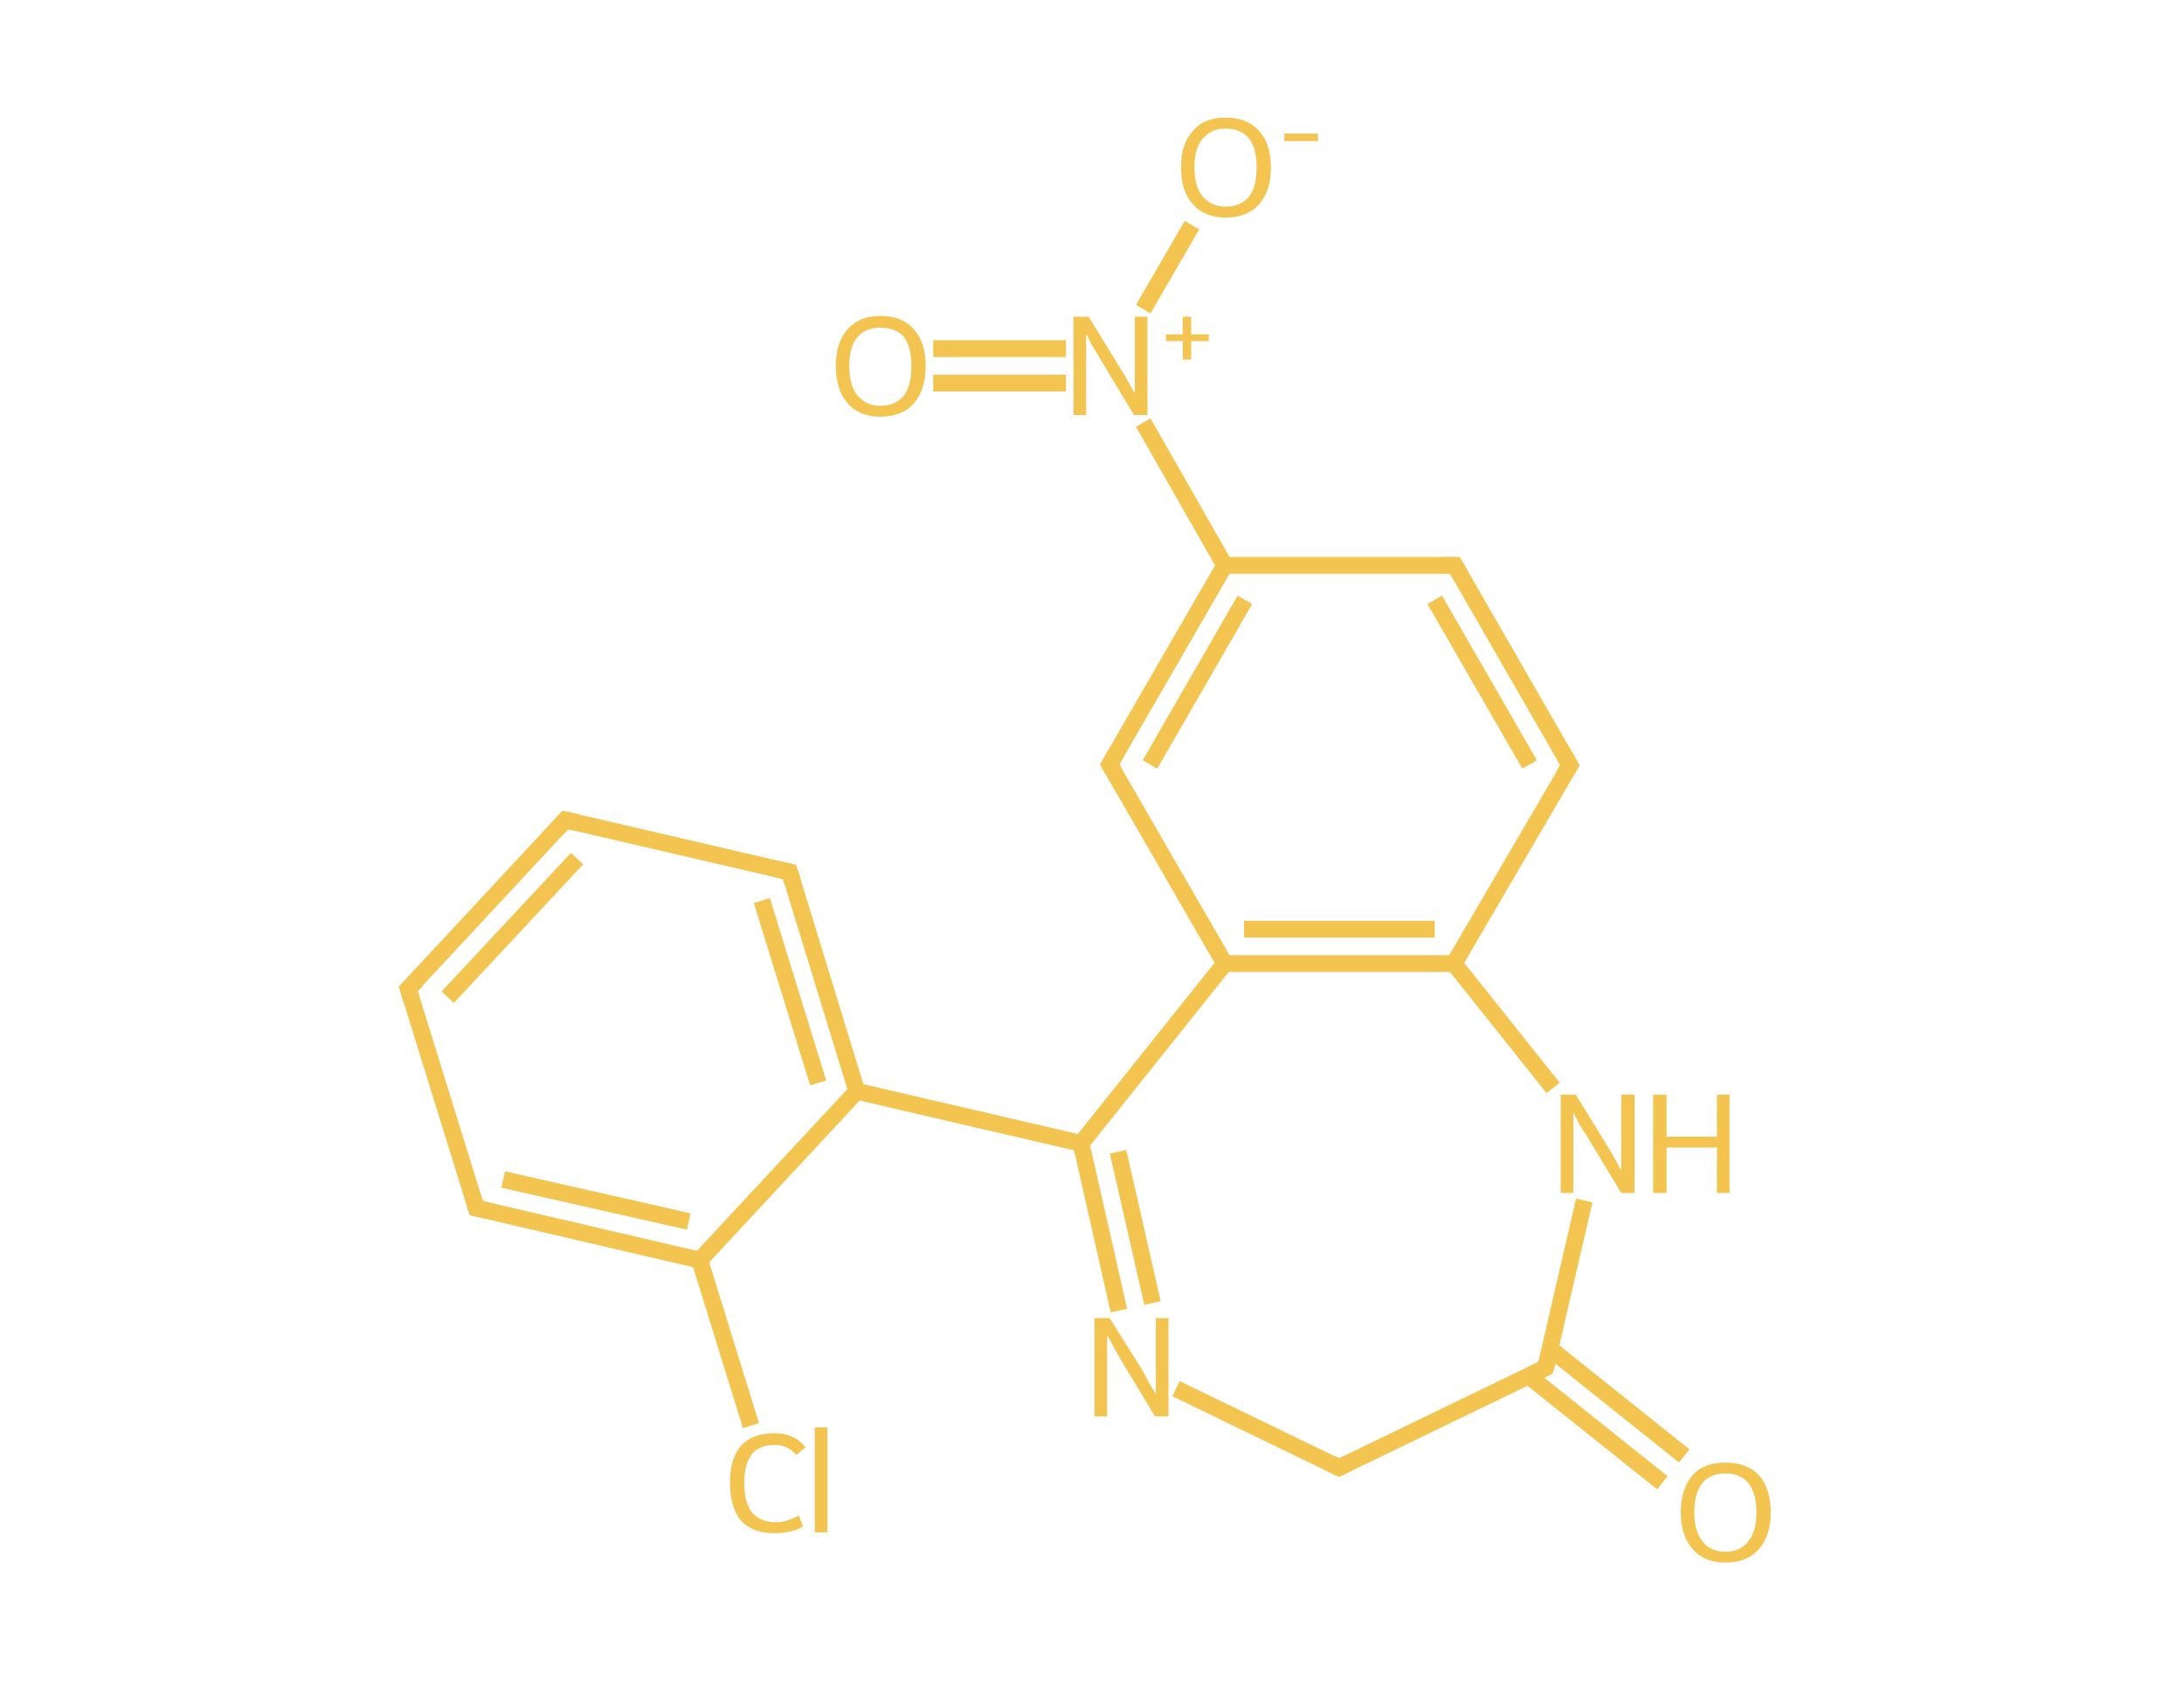
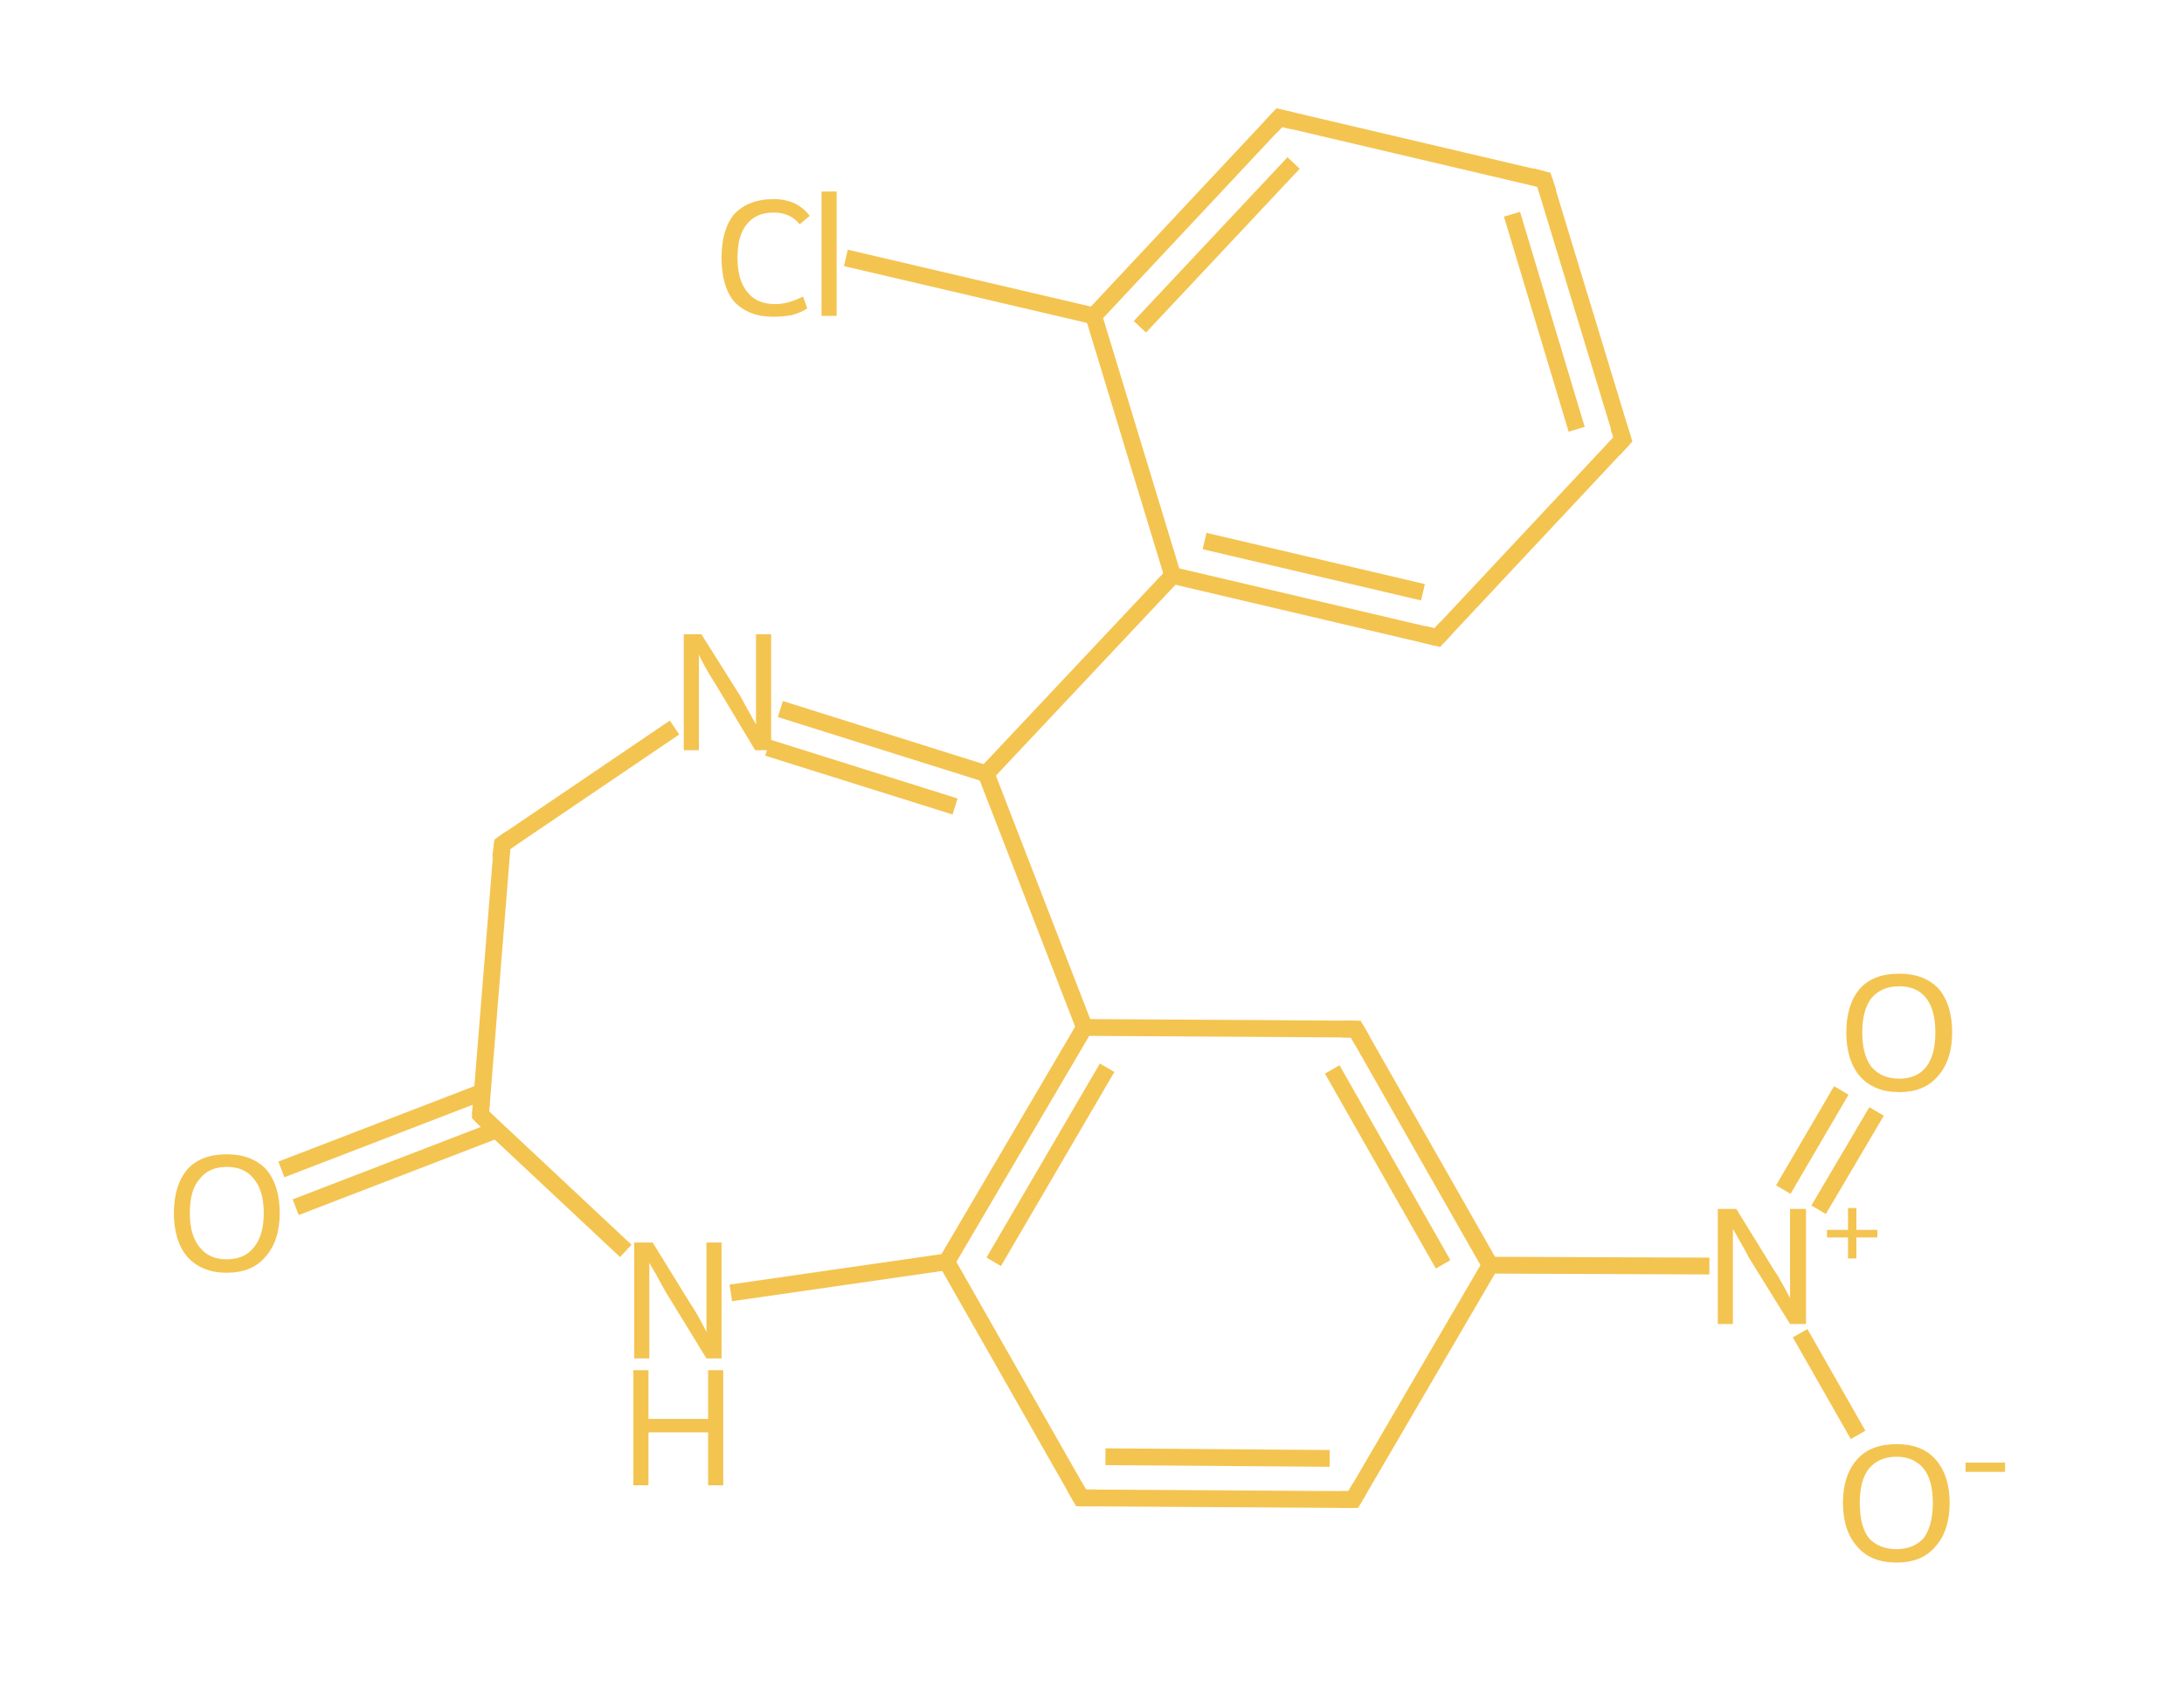
<svg xmlns="http://www.w3.org/2000/svg" viewBox="0 0 260 200">
-   <path class="bond-0 atom-0 atom-1" d="M 159.4,174.7 L 184.0,162.8" style="fill:none;fill-rule:evenodd;stroke:#F4C451;stroke-width:2.0px;stroke-linecap:butt;stroke-linejoin:miter;stroke-opacity:1" />
-   <path class="bond-1 atom-1 atom-2" d="M 182.0,163.8 L 197.9,176.5" style="fill:none;fill-rule:evenodd;stroke:#F4C451;stroke-width:2.0px;stroke-linecap:butt;stroke-linejoin:miter;stroke-opacity:1" />
-   <path class="bond-1 atom-1 atom-2" d="M 184.6,160.6 L 200.5,173.3" style="fill:none;fill-rule:evenodd;stroke:#F4C451;stroke-width:2.0px;stroke-linecap:butt;stroke-linejoin:miter;stroke-opacity:1" />
-   <path class="bond-2 atom-1 atom-3" d="M 184.0,162.8 L 188.6,142.9" style="fill:none;fill-rule:evenodd;stroke:#F4C451;stroke-width:2.0px;stroke-linecap:butt;stroke-linejoin:miter;stroke-opacity:1" />
-   <path class="bond-3 atom-3 atom-4" d="M 184.9,129.5 L 173.1,114.7" style="fill:none;fill-rule:evenodd;stroke:#F4C451;stroke-width:2.0px;stroke-linecap:butt;stroke-linejoin:miter;stroke-opacity:1" />
-   <path class="bond-4 atom-4 atom-5" d="M 173.1,114.7 L 145.8,114.7" style="fill:none;fill-rule:evenodd;stroke:#F4C451;stroke-width:2.0px;stroke-linecap:butt;stroke-linejoin:miter;stroke-opacity:1" />
-   <path class="bond-4 atom-4 atom-5" d="M 170.8,110.6 L 148.1,110.6" style="fill:none;fill-rule:evenodd;stroke:#F4C451;stroke-width:2.0px;stroke-linecap:butt;stroke-linejoin:miter;stroke-opacity:1" />
-   <path class="bond-5 atom-5 atom-6" d="M 145.8,114.7 L 132.1,91.0" style="fill:none;fill-rule:evenodd;stroke:#F4C451;stroke-width:2.0px;stroke-linecap:butt;stroke-linejoin:miter;stroke-opacity:1" />
-   <path class="bond-6 atom-6 atom-7" d="M 132.1,91.0 L 145.8,67.3" style="fill:none;fill-rule:evenodd;stroke:#F4C451;stroke-width:2.0px;stroke-linecap:butt;stroke-linejoin:miter;stroke-opacity:1" />
-   <path class="bond-6 atom-6 atom-7" d="M 136.9,91.0 L 148.2,71.4" style="fill:none;fill-rule:evenodd;stroke:#F4C451;stroke-width:2.0px;stroke-linecap:butt;stroke-linejoin:miter;stroke-opacity:1" />
-   <path class="bond-7 atom-7 atom-8" d="M 145.8,67.3 L 173.2,67.3" style="fill:none;fill-rule:evenodd;stroke:#F4C451;stroke-width:2.0px;stroke-linecap:butt;stroke-linejoin:miter;stroke-opacity:1" />
-   <path class="bond-8 atom-8 atom-9" d="M 173.2,67.3 L 186.9,91.1" style="fill:none;fill-rule:evenodd;stroke:#F4C451;stroke-width:2.0px;stroke-linecap:butt;stroke-linejoin:miter;stroke-opacity:1" />
-   <path class="bond-8 atom-8 atom-9" d="M 170.8,71.4 L 182.1,91.0" style="fill:none;fill-rule:evenodd;stroke:#F4C451;stroke-width:2.0px;stroke-linecap:butt;stroke-linejoin:miter;stroke-opacity:1" />
-   <path class="bond-9 atom-7 atom-10" d="M 145.8,67.3 L 136.1,50.3" style="fill:none;fill-rule:evenodd;stroke:#F4C451;stroke-width:2.0px;stroke-linecap:butt;stroke-linejoin:miter;stroke-opacity:1" />
-   <path class="bond-10 atom-10 atom-11" d="M 126.9,41.5 L 111.1,41.5" style="fill:none;fill-rule:evenodd;stroke:#F4C451;stroke-width:2.0px;stroke-linecap:butt;stroke-linejoin:miter;stroke-opacity:1" />
-   <path class="bond-10 atom-10 atom-11" d="M 126.9,45.6 L 111.1,45.6" style="fill:none;fill-rule:evenodd;stroke:#F4C451;stroke-width:2.0px;stroke-linecap:butt;stroke-linejoin:miter;stroke-opacity:1" />
-   <path class="bond-11 atom-10 atom-12" d="M 136.1,36.8 L 141.9,26.8" style="fill:none;fill-rule:evenodd;stroke:#F4C451;stroke-width:2.0px;stroke-linecap:butt;stroke-linejoin:miter;stroke-opacity:1" />
-   <path class="bond-12 atom-5 atom-13" d="M 145.8,114.7 L 128.7,136.1" style="fill:none;fill-rule:evenodd;stroke:#F4C451;stroke-width:2.0px;stroke-linecap:butt;stroke-linejoin:miter;stroke-opacity:1" />
-   <path class="bond-13 atom-13 atom-14" d="M 128.7,136.1 L 133.2,156.0" style="fill:none;fill-rule:evenodd;stroke:#F4C451;stroke-width:2.0px;stroke-linecap:butt;stroke-linejoin:miter;stroke-opacity:1" />
-   <path class="bond-13 atom-13 atom-14" d="M 133.1,137.1 L 137.2,155.1" style="fill:none;fill-rule:evenodd;stroke:#F4C451;stroke-width:2.0px;stroke-linecap:butt;stroke-linejoin:miter;stroke-opacity:1" />
-   <path class="bond-14 atom-13 atom-15" d="M 128.7,136.1 L 102.0,129.9" style="fill:none;fill-rule:evenodd;stroke:#F4C451;stroke-width:2.0px;stroke-linecap:butt;stroke-linejoin:miter;stroke-opacity:1" />
-   <path class="bond-15 atom-15 atom-16" d="M 102.0,129.9 L 94.0,103.8" style="fill:none;fill-rule:evenodd;stroke:#F4C451;stroke-width:2.0px;stroke-linecap:butt;stroke-linejoin:miter;stroke-opacity:1" />
-   <path class="bond-15 atom-15 atom-16" d="M 97.4,128.9 L 90.7,107.2" style="fill:none;fill-rule:evenodd;stroke:#F4C451;stroke-width:2.0px;stroke-linecap:butt;stroke-linejoin:miter;stroke-opacity:1" />
-   <path class="bond-16 atom-16 atom-17" d="M 94.0,103.8 L 67.3,97.6" style="fill:none;fill-rule:evenodd;stroke:#F4C451;stroke-width:2.0px;stroke-linecap:butt;stroke-linejoin:miter;stroke-opacity:1" />
-   <path class="bond-17 atom-17 atom-18" d="M 67.3,97.6 L 48.6,117.7" style="fill:none;fill-rule:evenodd;stroke:#F4C451;stroke-width:2.0px;stroke-linecap:butt;stroke-linejoin:miter;stroke-opacity:1" />
-   <path class="bond-17 atom-17 atom-18" d="M 68.7,102.2 L 53.3,118.7" style="fill:none;fill-rule:evenodd;stroke:#F4C451;stroke-width:2.0px;stroke-linecap:butt;stroke-linejoin:miter;stroke-opacity:1" />
-   <path class="bond-18 atom-18 atom-19" d="M 48.6,117.7 L 56.7,143.8" style="fill:none;fill-rule:evenodd;stroke:#F4C451;stroke-width:2.0px;stroke-linecap:butt;stroke-linejoin:miter;stroke-opacity:1" />
-   <path class="bond-19 atom-19 atom-20" d="M 56.7,143.8 L 83.3,150.0" style="fill:none;fill-rule:evenodd;stroke:#F4C451;stroke-width:2.0px;stroke-linecap:butt;stroke-linejoin:miter;stroke-opacity:1" />
-   <path class="bond-19 atom-19 atom-20" d="M 59.9,140.4 L 82.0,145.4" style="fill:none;fill-rule:evenodd;stroke:#F4C451;stroke-width:2.0px;stroke-linecap:butt;stroke-linejoin:miter;stroke-opacity:1" />
-   <path class="bond-20 atom-20 atom-21" d="M 83.3,150.0 L 89.4,169.7" style="fill:none;fill-rule:evenodd;stroke:#F4C451;stroke-width:2.0px;stroke-linecap:butt;stroke-linejoin:miter;stroke-opacity:1" />
-   <path class="bond-21 atom-14 atom-0" d="M 140.0,165.3 L 159.4,174.7" style="fill:none;fill-rule:evenodd;stroke:#F4C451;stroke-width:2.0px;stroke-linecap:butt;stroke-linejoin:miter;stroke-opacity:1" />
-   <path class="bond-22 atom-9 atom-4" d="M 186.9,91.1 L 173.1,114.7" style="fill:none;fill-rule:evenodd;stroke:#F4C451;stroke-width:2.0px;stroke-linecap:butt;stroke-linejoin:miter;stroke-opacity:1" />
-   <path class="bond-23 atom-20 atom-15" d="M 83.3,150.0 L 102.0,129.9" style="fill:none;fill-rule:evenodd;stroke:#F4C451;stroke-width:2.0px;stroke-linecap:butt;stroke-linejoin:miter;stroke-opacity:1" />
-   <path d="M 160.6,174.1 L 159.4,174.7 L 158.4,174.2" style="fill:none;stroke:#F4C451;stroke-width:2.0px;stroke-linecap:butt;stroke-linejoin:miter;stroke-miterlimit:10;stroke-opacity:1;" />
-   <path d="M 182.8,163.4 L 184.0,162.8 L 184.3,161.8" style="fill:none;stroke:#F4C451;stroke-width:2.0px;stroke-linecap:butt;stroke-linejoin:miter;stroke-miterlimit:10;stroke-opacity:1;" />
-   <path d="M 132.8,92.2 L 132.1,91.0 L 132.8,89.8" style="fill:none;stroke:#F4C451;stroke-width:2.0px;stroke-linecap:butt;stroke-linejoin:miter;stroke-miterlimit:10;stroke-opacity:1;" />
-   <path d="M 171.9,67.3 L 173.2,67.3 L 173.9,68.5" style="fill:none;stroke:#F4C451;stroke-width:2.0px;stroke-linecap:butt;stroke-linejoin:miter;stroke-miterlimit:10;stroke-opacity:1;" />
-   <path d="M 186.2,89.9 L 186.9,91.1 L 186.2,92.2" style="fill:none;stroke:#F4C451;stroke-width:2.0px;stroke-linecap:butt;stroke-linejoin:miter;stroke-miterlimit:10;stroke-opacity:1;" />
-   <path d="M 94.4,105.1 L 94.0,103.8 L 92.6,103.5" style="fill:none;stroke:#F4C451;stroke-width:2.0px;stroke-linecap:butt;stroke-linejoin:miter;stroke-miterlimit:10;stroke-opacity:1;" />
-   <path d="M 68.6,97.9 L 67.3,97.6 L 66.4,98.6" style="fill:none;stroke:#F4C451;stroke-width:2.0px;stroke-linecap:butt;stroke-linejoin:miter;stroke-miterlimit:10;stroke-opacity:1;" />
-   <path d="M 49.6,116.7 L 48.6,117.7 L 49.0,119.0" style="fill:none;stroke:#F4C451;stroke-width:2.0px;stroke-linecap:butt;stroke-linejoin:miter;stroke-miterlimit:10;stroke-opacity:1;" />
-   <path d="M 56.3,142.5 L 56.7,143.8 L 58.0,144.1" style="fill:none;stroke:#F4C451;stroke-width:2.0px;stroke-linecap:butt;stroke-linejoin:miter;stroke-miterlimit:10;stroke-opacity:1;" />
-   <path class="atom-2" d="M 200.1 180.0 Q 200.1 177.2, 201.5 175.6 Q 202.8 174.1, 205.4 174.1 Q 208.0 174.1, 209.4 175.6 Q 210.8 177.2, 210.8 180.0 Q 210.8 182.8, 209.4 184.4 Q 208.0 186.0, 205.4 186.0 Q 202.9 186.0, 201.5 184.4 Q 200.1 182.8, 200.1 180.0 M 205.4 184.7 Q 207.2 184.7, 208.1 183.5 Q 209.1 182.3, 209.1 180.0 Q 209.1 177.7, 208.1 176.5 Q 207.2 175.4, 205.4 175.4 Q 203.6 175.4, 202.7 176.5 Q 201.7 177.7, 201.7 180.0 Q 201.7 182.3, 202.7 183.5 Q 203.6 184.7, 205.4 184.7 " fill="#F4C451" />
-   <path class="atom-3" d="M 187.6 130.3 L 191.4 136.5 Q 191.8 137.1, 192.4 138.2 Q 193.0 139.3, 193.0 139.4 L 193.0 130.3 L 194.6 130.3 L 194.6 142.0 L 193.0 142.0 L 188.9 135.2 Q 188.4 134.5, 187.9 133.6 Q 187.4 132.6, 187.3 132.4 L 187.3 142.0 L 185.8 142.0 L 185.8 130.3 L 187.6 130.3 " fill="#F4C451" />
-   <path class="atom-3" d="M 196.8 130.3 L 198.4 130.3 L 198.4 135.3 L 204.4 135.3 L 204.4 130.3 L 205.9 130.3 L 205.9 142.0 L 204.4 142.0 L 204.4 136.6 L 198.4 136.6 L 198.4 142.0 L 196.8 142.0 L 196.8 130.3 " fill="#F4C451" />
-   <path class="atom-10" d="M 129.6 37.7 L 133.4 43.9 Q 133.8 44.5, 134.4 45.6 Q 135.0 46.7, 135.1 46.8 L 135.1 37.7 L 136.6 37.7 L 136.6 49.4 L 135.0 49.4 L 130.9 42.6 Q 130.5 41.9, 129.9 40.9 Q 129.5 40.0, 129.3 39.8 L 129.3 49.4 L 127.8 49.4 L 127.8 37.7 L 129.6 37.7 " fill="#F4C451" />
-   <path class="atom-10" d="M 138.8 39.8 L 140.8 39.8 L 140.8 37.7 L 141.8 37.7 L 141.8 39.8 L 143.9 39.8 L 143.9 40.6 L 141.8 40.6 L 141.8 42.8 L 140.8 42.8 L 140.8 40.6 L 138.8 40.6 L 138.8 39.8 " fill="#F4C451" />
-   <path class="atom-11" d="M 99.5 43.5 Q 99.5 40.8, 100.9 39.2 Q 102.3 37.6, 104.8 37.6 Q 107.4 37.6, 108.8 39.2 Q 110.2 40.8, 110.2 43.5 Q 110.2 46.4, 108.8 48.0 Q 107.4 49.6, 104.8 49.6 Q 102.3 49.6, 100.9 48.0 Q 99.5 46.4, 99.5 43.5 M 104.8 48.3 Q 106.6 48.3, 107.6 47.1 Q 108.5 45.9, 108.5 43.5 Q 108.5 41.3, 107.6 40.1 Q 106.6 39.0, 104.8 39.0 Q 103.1 39.0, 102.1 40.1 Q 101.1 41.3, 101.1 43.5 Q 101.1 45.9, 102.1 47.1 Q 103.1 48.3, 104.8 48.3 " fill="#F4C451" />
-   <path class="atom-12" d="M 140.6 19.9 Q 140.6 17.1, 142.0 15.6 Q 143.3 14.0, 145.9 14.0 Q 148.5 14.0, 149.9 15.6 Q 151.3 17.1, 151.3 19.9 Q 151.3 22.7, 149.9 24.3 Q 148.5 25.9, 145.9 25.9 Q 143.4 25.9, 142.0 24.3 Q 140.6 22.8, 140.6 19.9 M 145.9 24.6 Q 147.7 24.6, 148.7 23.4 Q 149.6 22.2, 149.6 19.9 Q 149.6 17.6, 148.7 16.5 Q 147.7 15.3, 145.9 15.3 Q 144.2 15.3, 143.2 16.5 Q 142.2 17.6, 142.2 19.9 Q 142.2 22.3, 143.2 23.4 Q 144.2 24.6, 145.9 24.6 " fill="#F4C451" />
-   <path class="atom-12" d="M 152.9 15.9 L 156.9 15.9 L 156.9 16.8 L 152.9 16.8 L 152.9 15.9 " fill="#F4C451" />
-   <path class="atom-14" d="M 132.1 156.9 L 136.0 163.1 Q 136.3 163.7, 136.9 164.8 Q 137.6 165.9, 137.6 166.0 L 137.6 156.9 L 139.1 156.9 L 139.1 168.6 L 137.5 168.6 L 133.4 161.8 Q 133.0 161.1, 132.5 160.2 Q 132.0 159.2, 131.8 159.0 L 131.8 168.6 L 130.3 168.6 L 130.3 156.9 L 132.1 156.9 " fill="#F4C451" />
-   <path class="atom-21" d="M 86.9 176.5 Q 86.9 173.6, 88.2 172.1 Q 89.6 170.6, 92.2 170.6 Q 94.6 170.6, 95.9 172.3 L 94.8 173.2 Q 93.8 172.0, 92.2 172.0 Q 90.4 172.0, 89.5 173.1 Q 88.6 174.3, 88.6 176.5 Q 88.6 178.8, 89.5 180.0 Q 90.5 181.2, 92.4 181.2 Q 93.6 181.2, 95.1 180.4 L 95.6 181.7 Q 95.0 182.1, 94.1 182.3 Q 93.1 182.5, 92.1 182.5 Q 89.6 182.5, 88.2 181.0 Q 86.9 179.4, 86.9 176.5 " fill="#F4C451" />
-   <path class="atom-21" d="M 97.0 169.9 L 98.5 169.9 L 98.5 182.4 L 97.0 182.4 L 97.0 169.9 " fill="#F4C451" />
+   <path class="bond-0 atom-0 atom-1" d="M 59.8,100.5 L 57.2,132.7" style="fill:none;fill-rule:evenodd;stroke:#F4C451;stroke-width:2.0px;stroke-linecap:butt;stroke-linejoin:miter;stroke-opacity:1" />
+   <path class="bond-1 atom-1 atom-2" d="M 57.4,130.0 L 33.5,139.2" style="fill:none;fill-rule:evenodd;stroke:#F4C451;stroke-width:2.0px;stroke-linecap:butt;stroke-linejoin:miter;stroke-opacity:1" />
+   <path class="bond-1 atom-1 atom-2" d="M 59.1,134.5 L 35.2,143.7" style="fill:none;fill-rule:evenodd;stroke:#F4C451;stroke-width:2.0px;stroke-linecap:butt;stroke-linejoin:miter;stroke-opacity:1" />
+   <path class="bond-2 atom-1 atom-3" d="M 57.2,132.7 L 74.5,148.9" style="fill:none;fill-rule:evenodd;stroke:#F4C451;stroke-width:2.0px;stroke-linecap:butt;stroke-linejoin:miter;stroke-opacity:1" />
+   <path class="bond-3 atom-3 atom-4" d="M 87.0,153.9 L 112.7,150.2" style="fill:none;fill-rule:evenodd;stroke:#F4C451;stroke-width:2.0px;stroke-linecap:butt;stroke-linejoin:miter;stroke-opacity:1" />
+   <path class="bond-4 atom-4 atom-5" d="M 112.7,150.2 L 129.1,122.3" style="fill:none;fill-rule:evenodd;stroke:#F4C451;stroke-width:2.0px;stroke-linecap:butt;stroke-linejoin:miter;stroke-opacity:1" />
+   <path class="bond-4 atom-4 atom-5" d="M 118.3,150.2 L 131.8,127.1" style="fill:none;fill-rule:evenodd;stroke:#F4C451;stroke-width:2.0px;stroke-linecap:butt;stroke-linejoin:miter;stroke-opacity:1" />
+   <path class="bond-5 atom-5 atom-6" d="M 129.1,122.3 L 161.4,122.5" style="fill:none;fill-rule:evenodd;stroke:#F4C451;stroke-width:2.0px;stroke-linecap:butt;stroke-linejoin:miter;stroke-opacity:1" />
+   <path class="bond-6 atom-6 atom-7" d="M 161.4,122.5 L 177.4,150.6" style="fill:none;fill-rule:evenodd;stroke:#F4C451;stroke-width:2.0px;stroke-linecap:butt;stroke-linejoin:miter;stroke-opacity:1" />
+   <path class="bond-6 atom-6 atom-7" d="M 158.6,127.3 L 171.8,150.5" style="fill:none;fill-rule:evenodd;stroke:#F4C451;stroke-width:2.0px;stroke-linecap:butt;stroke-linejoin:miter;stroke-opacity:1" />
+   <path class="bond-7 atom-7 atom-8" d="M 177.4,150.6 L 161.1,178.5" style="fill:none;fill-rule:evenodd;stroke:#F4C451;stroke-width:2.0px;stroke-linecap:butt;stroke-linejoin:miter;stroke-opacity:1" />
+   <path class="bond-8 atom-8 atom-9" d="M 161.1,178.5 L 128.7,178.3" style="fill:none;fill-rule:evenodd;stroke:#F4C451;stroke-width:2.0px;stroke-linecap:butt;stroke-linejoin:miter;stroke-opacity:1" />
+   <path class="bond-8 atom-8 atom-9" d="M 158.3,173.6 L 131.6,173.4" style="fill:none;fill-rule:evenodd;stroke:#F4C451;stroke-width:2.0px;stroke-linecap:butt;stroke-linejoin:miter;stroke-opacity:1" />
+   <path class="bond-9 atom-7 atom-10" d="M 177.4,150.6 L 203.5,150.7" style="fill:none;fill-rule:evenodd;stroke:#F4C451;stroke-width:2.0px;stroke-linecap:butt;stroke-linejoin:miter;stroke-opacity:1" />
+   <path class="bond-10 atom-10 atom-11" d="M 216.5,144.0 L 223.4,132.3" style="fill:none;fill-rule:evenodd;stroke:#F4C451;stroke-width:2.0px;stroke-linecap:butt;stroke-linejoin:miter;stroke-opacity:1" />
+   <path class="bond-10 atom-10 atom-11" d="M 212.3,141.6 L 219.2,129.8" style="fill:none;fill-rule:evenodd;stroke:#F4C451;stroke-width:2.0px;stroke-linecap:butt;stroke-linejoin:miter;stroke-opacity:1" />
+   <path class="bond-11 atom-10 atom-12" d="M 214.3,158.7 L 221.2,170.8" style="fill:none;fill-rule:evenodd;stroke:#F4C451;stroke-width:2.0px;stroke-linecap:butt;stroke-linejoin:miter;stroke-opacity:1" />
+   <path class="bond-12 atom-5 atom-13" d="M 129.1,122.3 L 117.4,92.1" style="fill:none;fill-rule:evenodd;stroke:#F4C451;stroke-width:2.0px;stroke-linecap:butt;stroke-linejoin:miter;stroke-opacity:1" />
+   <path class="bond-13 atom-13 atom-14" d="M 117.4,92.1 L 92.9,84.4" style="fill:none;fill-rule:evenodd;stroke:#F4C451;stroke-width:2.0px;stroke-linecap:butt;stroke-linejoin:miter;stroke-opacity:1" />
+   <path class="bond-13 atom-13 atom-14" d="M 113.7,96.0 L 91.4,89.0" style="fill:none;fill-rule:evenodd;stroke:#F4C451;stroke-width:2.0px;stroke-linecap:butt;stroke-linejoin:miter;stroke-opacity:1" />
+   <path class="bond-14 atom-13 atom-15" d="M 117.4,92.1 L 139.6,68.5" style="fill:none;fill-rule:evenodd;stroke:#F4C451;stroke-width:2.0px;stroke-linecap:butt;stroke-linejoin:miter;stroke-opacity:1" />
+   <path class="bond-15 atom-15 atom-16" d="M 139.6,68.5 L 171.1,75.9" style="fill:none;fill-rule:evenodd;stroke:#F4C451;stroke-width:2.0px;stroke-linecap:butt;stroke-linejoin:miter;stroke-opacity:1" />
+   <path class="bond-15 atom-15 atom-16" d="M 143.4,64.4 L 169.4,70.5" style="fill:none;fill-rule:evenodd;stroke:#F4C451;stroke-width:2.0px;stroke-linecap:butt;stroke-linejoin:miter;stroke-opacity:1" />
+   <path class="bond-16 atom-16 atom-17" d="M 171.1,75.9 L 193.2,52.3" style="fill:none;fill-rule:evenodd;stroke:#F4C451;stroke-width:2.0px;stroke-linecap:butt;stroke-linejoin:miter;stroke-opacity:1" />
+   <path class="bond-17 atom-17 atom-18" d="M 193.2,52.3 L 183.8,21.4" style="fill:none;fill-rule:evenodd;stroke:#F4C451;stroke-width:2.0px;stroke-linecap:butt;stroke-linejoin:miter;stroke-opacity:1" />
+   <path class="bond-17 atom-17 atom-18" d="M 187.7,51.1 L 180.0,25.5" style="fill:none;fill-rule:evenodd;stroke:#F4C451;stroke-width:2.0px;stroke-linecap:butt;stroke-linejoin:miter;stroke-opacity:1" />
+   <path class="bond-18 atom-18 atom-19" d="M 183.8,21.4 L 152.3,14.0" style="fill:none;fill-rule:evenodd;stroke:#F4C451;stroke-width:2.0px;stroke-linecap:butt;stroke-linejoin:miter;stroke-opacity:1" />
+   <path class="bond-19 atom-19 atom-20" d="M 152.3,14.0 L 130.2,37.6" style="fill:none;fill-rule:evenodd;stroke:#F4C451;stroke-width:2.0px;stroke-linecap:butt;stroke-linejoin:miter;stroke-opacity:1" />
+   <path class="bond-19 atom-19 atom-20" d="M 154.0,19.4 L 135.7,38.9" style="fill:none;fill-rule:evenodd;stroke:#F4C451;stroke-width:2.0px;stroke-linecap:butt;stroke-linejoin:miter;stroke-opacity:1" />
+   <path class="bond-20 atom-20 atom-21" d="M 130.2,37.6 L 100.7,30.7" style="fill:none;fill-rule:evenodd;stroke:#F4C451;stroke-width:2.0px;stroke-linecap:butt;stroke-linejoin:miter;stroke-opacity:1" />
+   <path class="bond-21 atom-14 atom-0" d="M 80.3,86.6 L 59.8,100.5" style="fill:none;fill-rule:evenodd;stroke:#F4C451;stroke-width:2.0px;stroke-linecap:butt;stroke-linejoin:miter;stroke-opacity:1" />
+   <path class="bond-22 atom-9 atom-4" d="M 128.7,178.3 L 112.7,150.2" style="fill:none;fill-rule:evenodd;stroke:#F4C451;stroke-width:2.0px;stroke-linecap:butt;stroke-linejoin:miter;stroke-opacity:1" />
+   <path class="bond-23 atom-20 atom-15" d="M 130.2,37.6 L 139.6,68.5" style="fill:none;fill-rule:evenodd;stroke:#F4C451;stroke-width:2.0px;stroke-linecap:butt;stroke-linejoin:miter;stroke-opacity:1" />
+   <path d="M 59.6,102.1 L 59.8,100.5 L 60.8,99.8" style="fill:none;stroke:#F4C451;stroke-width:2.0px;stroke-linecap:butt;stroke-linejoin:miter;stroke-miterlimit:10;stroke-opacity:1;" />
+   <path d="M 57.3,131.1 L 57.2,132.7 L 58.0,133.5" style="fill:none;stroke:#F4C451;stroke-width:2.0px;stroke-linecap:butt;stroke-linejoin:miter;stroke-miterlimit:10;stroke-opacity:1;" />
+   <path d="M 159.8,122.5 L 161.4,122.5 L 162.2,123.9" style="fill:none;stroke:#F4C451;stroke-width:2.0px;stroke-linecap:butt;stroke-linejoin:miter;stroke-miterlimit:10;stroke-opacity:1;" />
+   <path d="M 161.9,177.1 L 161.1,178.5 L 159.5,178.5" style="fill:none;stroke:#F4C451;stroke-width:2.0px;stroke-linecap:butt;stroke-linejoin:miter;stroke-miterlimit:10;stroke-opacity:1;" />
+   <path d="M 130.4,178.3 L 128.7,178.3 L 127.9,176.9" style="fill:none;stroke:#F4C451;stroke-width:2.0px;stroke-linecap:butt;stroke-linejoin:miter;stroke-miterlimit:10;stroke-opacity:1;" />
+   <path d="M 169.5,75.5 L 171.1,75.9 L 172.2,74.7" style="fill:none;stroke:#F4C451;stroke-width:2.0px;stroke-linecap:butt;stroke-linejoin:miter;stroke-miterlimit:10;stroke-opacity:1;" />
+   <path d="M 192.1,53.5 L 193.2,52.3 L 192.7,50.8" style="fill:none;stroke:#F4C451;stroke-width:2.0px;stroke-linecap:butt;stroke-linejoin:miter;stroke-miterlimit:10;stroke-opacity:1;" />
+   <path d="M 184.3,22.9 L 183.8,21.4 L 182.3,21.0" style="fill:none;stroke:#F4C451;stroke-width:2.0px;stroke-linecap:butt;stroke-linejoin:miter;stroke-miterlimit:10;stroke-opacity:1;" />
+   <path d="M 153.9,14.4 L 152.3,14.0 L 151.2,15.2" style="fill:none;stroke:#F4C451;stroke-width:2.0px;stroke-linecap:butt;stroke-linejoin:miter;stroke-miterlimit:10;stroke-opacity:1;" />
+   <path class="atom-2" d="M 20.7 144.4 Q 20.7 141.1, 22.3 139.2 Q 23.9 137.4, 27.0 137.4 Q 30.0 137.4, 31.7 139.2 Q 33.3 141.1, 33.3 144.4 Q 33.3 147.7, 31.6 149.6 Q 30.0 151.5, 27.0 151.5 Q 24.0 151.5, 22.3 149.6 Q 20.7 147.7, 20.7 144.4 M 27.0 149.9 Q 29.1 149.9, 30.2 148.5 Q 31.4 147.1, 31.4 144.4 Q 31.4 141.7, 30.2 140.3 Q 29.1 138.9, 27.0 138.9 Q 24.9 138.9, 23.8 140.3 Q 22.6 141.6, 22.6 144.4 Q 22.6 147.1, 23.8 148.5 Q 24.9 149.9, 27.0 149.9 " fill="#F4C451" />
+   <path class="atom-3" d="M 77.7 147.9 L 82.2 155.2 Q 82.7 155.9, 83.4 157.2 Q 84.1 158.5, 84.1 158.6 L 84.1 147.9 L 85.9 147.9 L 85.9 161.7 L 84.1 161.7 L 79.2 153.7 Q 78.7 152.8, 78.1 151.7 Q 77.5 150.7, 77.3 150.3 L 77.3 161.7 L 75.5 161.7 L 75.5 147.9 L 77.7 147.9 " fill="#F4C451" />
+   <path class="atom-3" d="M 75.4 163.1 L 77.2 163.1 L 77.2 168.9 L 84.3 168.9 L 84.3 163.1 L 86.1 163.1 L 86.1 176.8 L 84.3 176.8 L 84.3 170.5 L 77.2 170.5 L 77.2 176.8 L 75.4 176.8 L 75.4 163.1 " fill="#F4C451" />
+   <path class="atom-10" d="M 206.7 143.9 L 211.2 151.2 Q 211.7 151.9, 212.4 153.2 Q 213.1 154.5, 213.1 154.5 L 213.1 143.9 L 215.0 143.9 L 215.0 157.6 L 213.1 157.6 L 208.2 149.7 Q 207.7 148.7, 207.1 147.7 Q 206.5 146.6, 206.3 146.3 L 206.3 157.6 L 204.5 157.6 L 204.5 143.9 L 206.7 143.9 " fill="#F4C451" />
+   <path class="atom-10" d="M 217.5 146.4 L 220.0 146.4 L 220.0 143.8 L 221.0 143.8 L 221.0 146.4 L 223.5 146.4 L 223.5 147.3 L 221.0 147.3 L 221.0 149.8 L 220.0 149.8 L 220.0 147.3 L 217.5 147.3 L 217.5 146.4 " fill="#F4C451" />
+   <path class="atom-11" d="M 219.8 122.9 Q 219.8 119.6, 221.4 117.7 Q 223.0 115.9, 226.1 115.9 Q 229.1 115.9, 230.8 117.7 Q 232.4 119.6, 232.4 122.9 Q 232.4 126.2, 230.7 128.1 Q 229.1 130.0, 226.1 130.0 Q 223.1 130.0, 221.4 128.1 Q 219.8 126.2, 219.8 122.9 M 226.1 128.4 Q 228.2 128.4, 229.3 127.0 Q 230.4 125.6, 230.4 122.9 Q 230.4 120.2, 229.3 118.8 Q 228.2 117.4, 226.1 117.4 Q 224.0 117.4, 222.8 118.8 Q 221.7 120.2, 221.7 122.9 Q 221.7 125.6, 222.8 127.0 Q 224.0 128.4, 226.1 128.4 " fill="#F4C451" />
+   <path class="atom-12" d="M 219.4 178.9 Q 219.4 175.6, 221.1 173.7 Q 222.7 171.9, 225.8 171.9 Q 228.8 171.9, 230.4 173.7 Q 232.1 175.6, 232.1 178.9 Q 232.1 182.2, 230.4 184.1 Q 228.8 186.0, 225.8 186.0 Q 222.7 186.0, 221.1 184.1 Q 219.4 182.2, 219.4 178.9 M 225.8 184.4 Q 227.8 184.4, 229.0 183.1 Q 230.1 181.6, 230.1 178.9 Q 230.1 176.2, 229.0 174.8 Q 227.8 173.4, 225.8 173.4 Q 223.7 173.4, 222.5 174.8 Q 221.4 176.2, 221.4 178.9 Q 221.4 181.7, 222.5 183.1 Q 223.7 184.4, 225.8 184.4 " fill="#F4C451" />
+   <path class="atom-12" d="M 234.0 174.1 L 238.7 174.1 L 238.7 175.2 L 234.0 175.2 L 234.0 174.1 " fill="#F4C451" />
+   <path class="atom-14" d="M 83.5 75.5 L 88.1 82.8 Q 88.5 83.5, 89.2 84.8 Q 89.9 86.1, 90.0 86.2 L 90.0 75.5 L 91.8 75.5 L 91.8 89.3 L 89.9 89.3 L 85.1 81.3 Q 84.5 80.4, 83.9 79.3 Q 83.3 78.2, 83.2 77.9 L 83.2 89.3 L 81.4 89.3 L 81.4 75.5 L 83.5 75.5 " fill="#F4C451" />
+   <path class="atom-21" d="M 85.9 30.7 Q 85.9 27.3, 87.4 25.5 Q 89.1 23.7, 92.1 23.7 Q 94.9 23.7, 96.4 25.7 L 95.2 26.7 Q 94.1 25.3, 92.1 25.3 Q 90.0 25.3, 88.9 26.7 Q 87.8 28.0, 87.8 30.7 Q 87.8 33.4, 89.0 34.8 Q 90.1 36.2, 92.3 36.2 Q 93.8 36.2, 95.6 35.3 L 96.1 36.7 Q 95.4 37.2, 94.3 37.5 Q 93.2 37.7, 92.0 37.7 Q 89.1 37.7, 87.4 35.9 Q 85.9 34.1, 85.9 30.7 " fill="#F4C451" />
+   <path class="atom-21" d="M 97.8 22.8 L 99.6 22.8 L 99.6 37.6 L 97.8 37.6 L 97.8 22.8 " fill="#F4C451" />
</svg>
